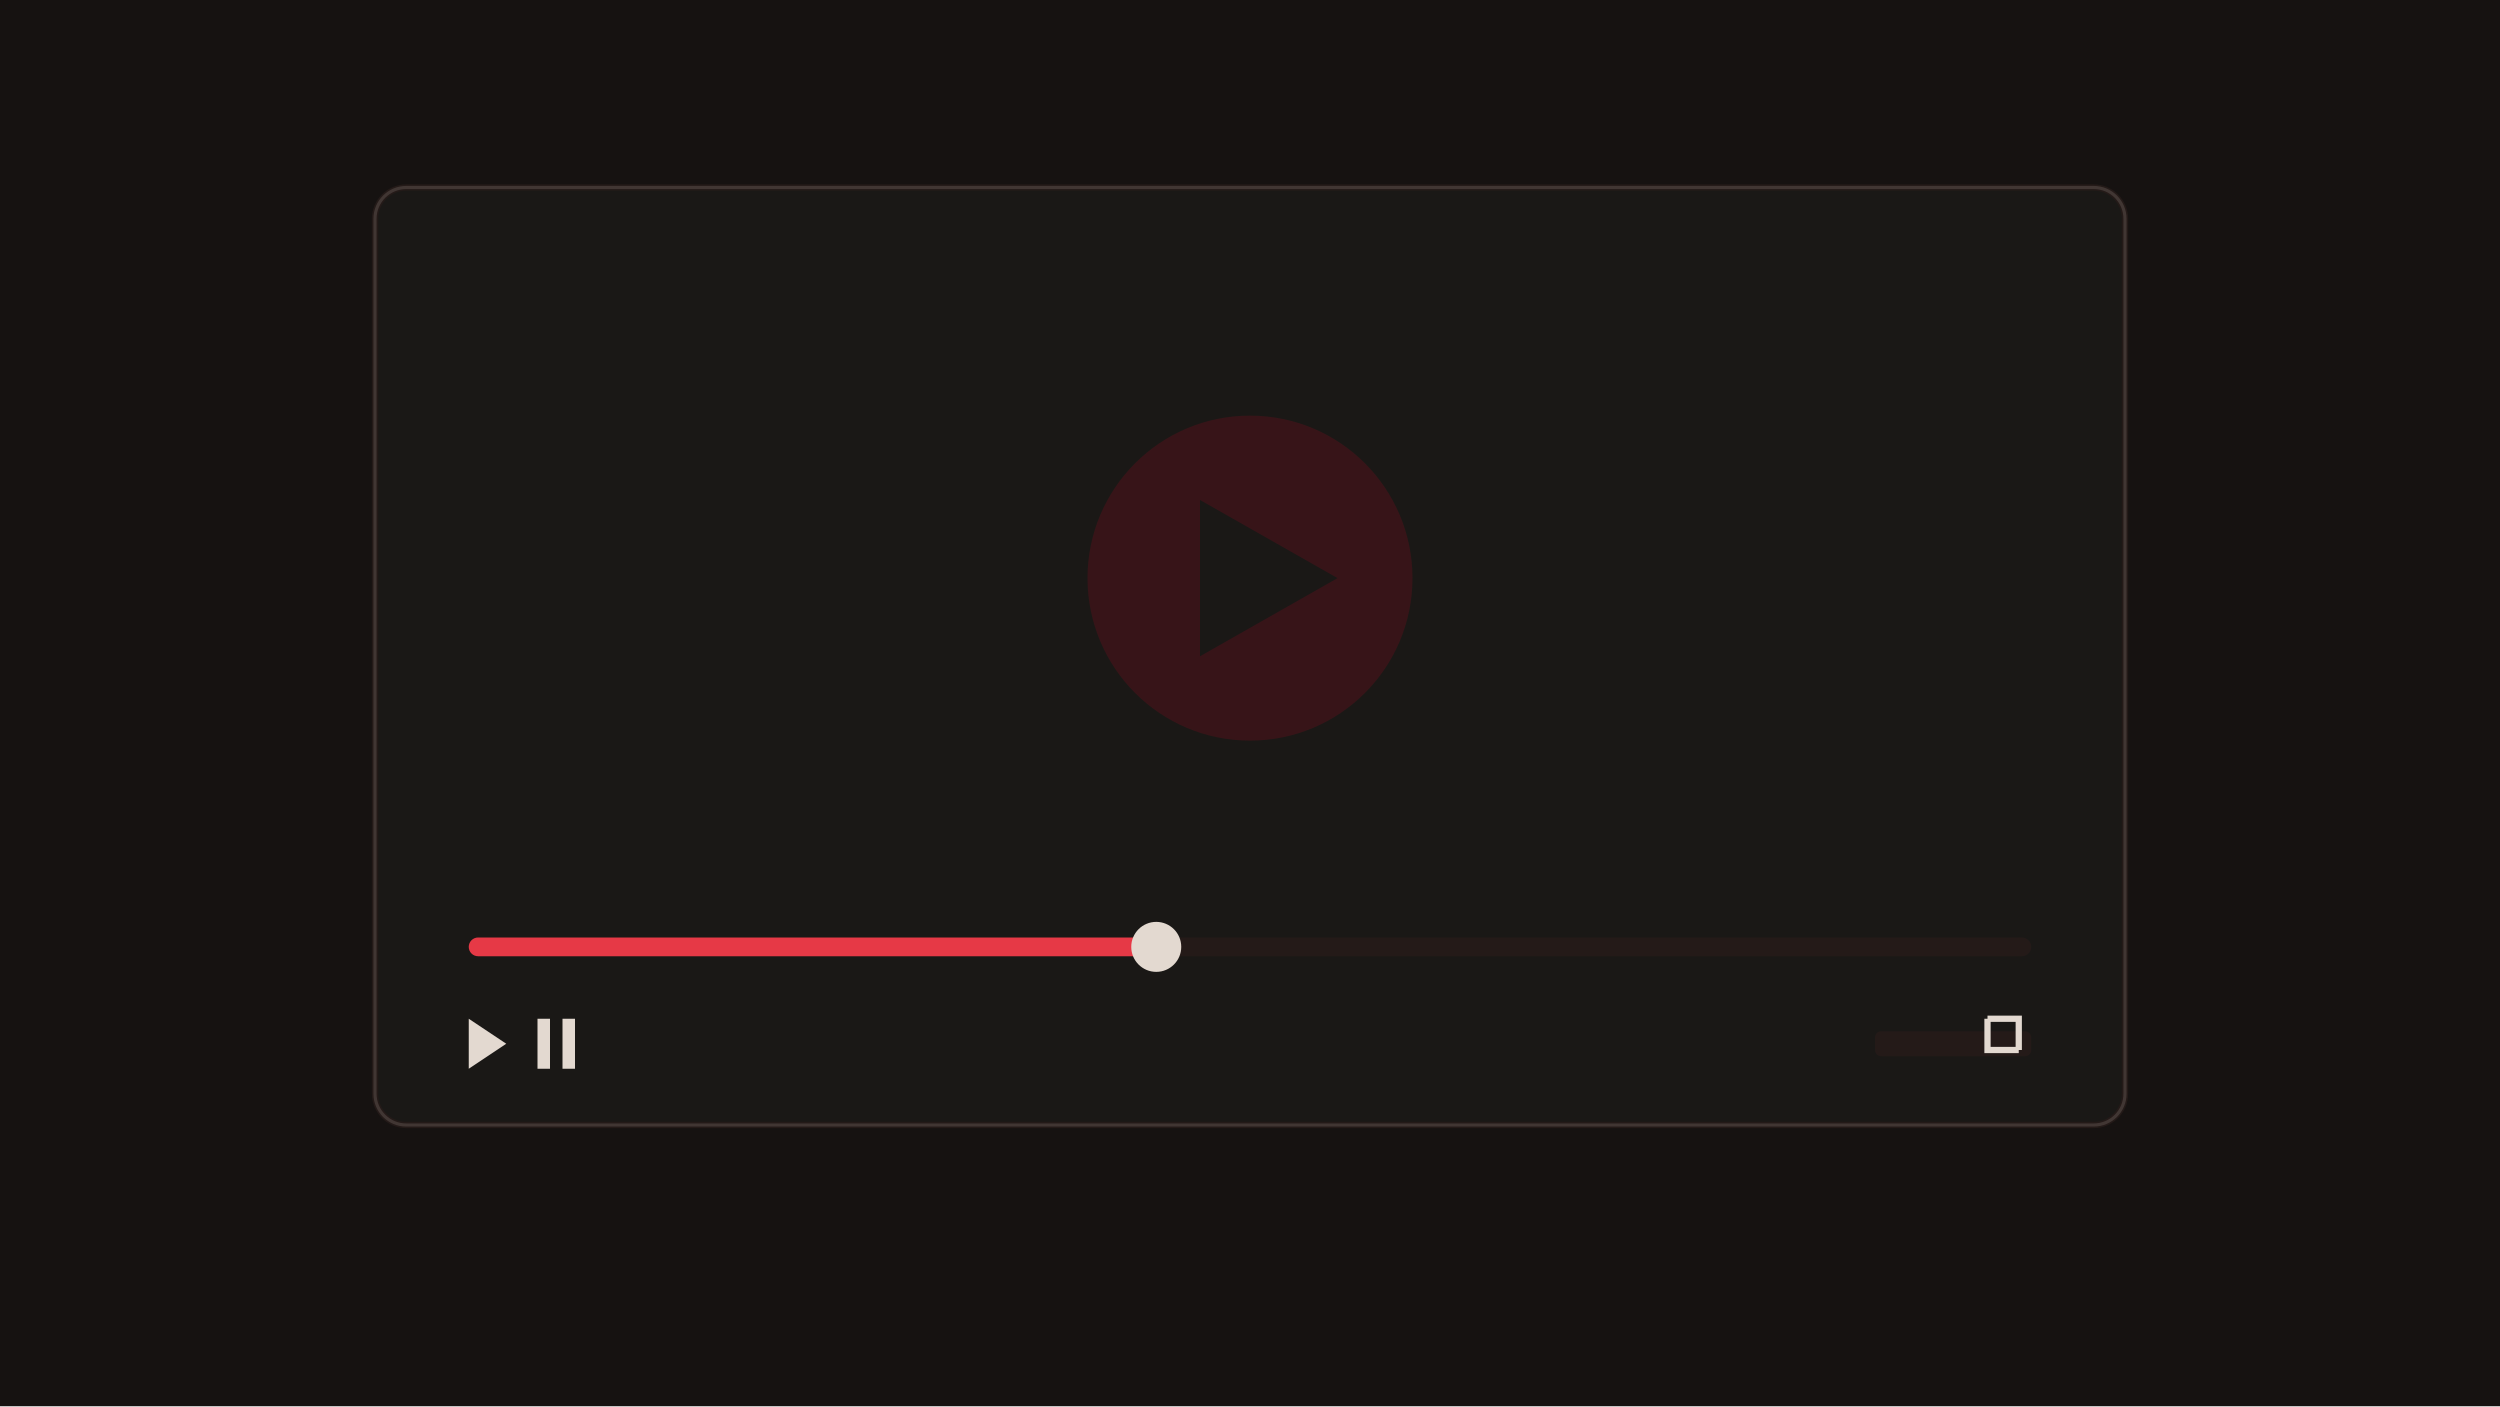
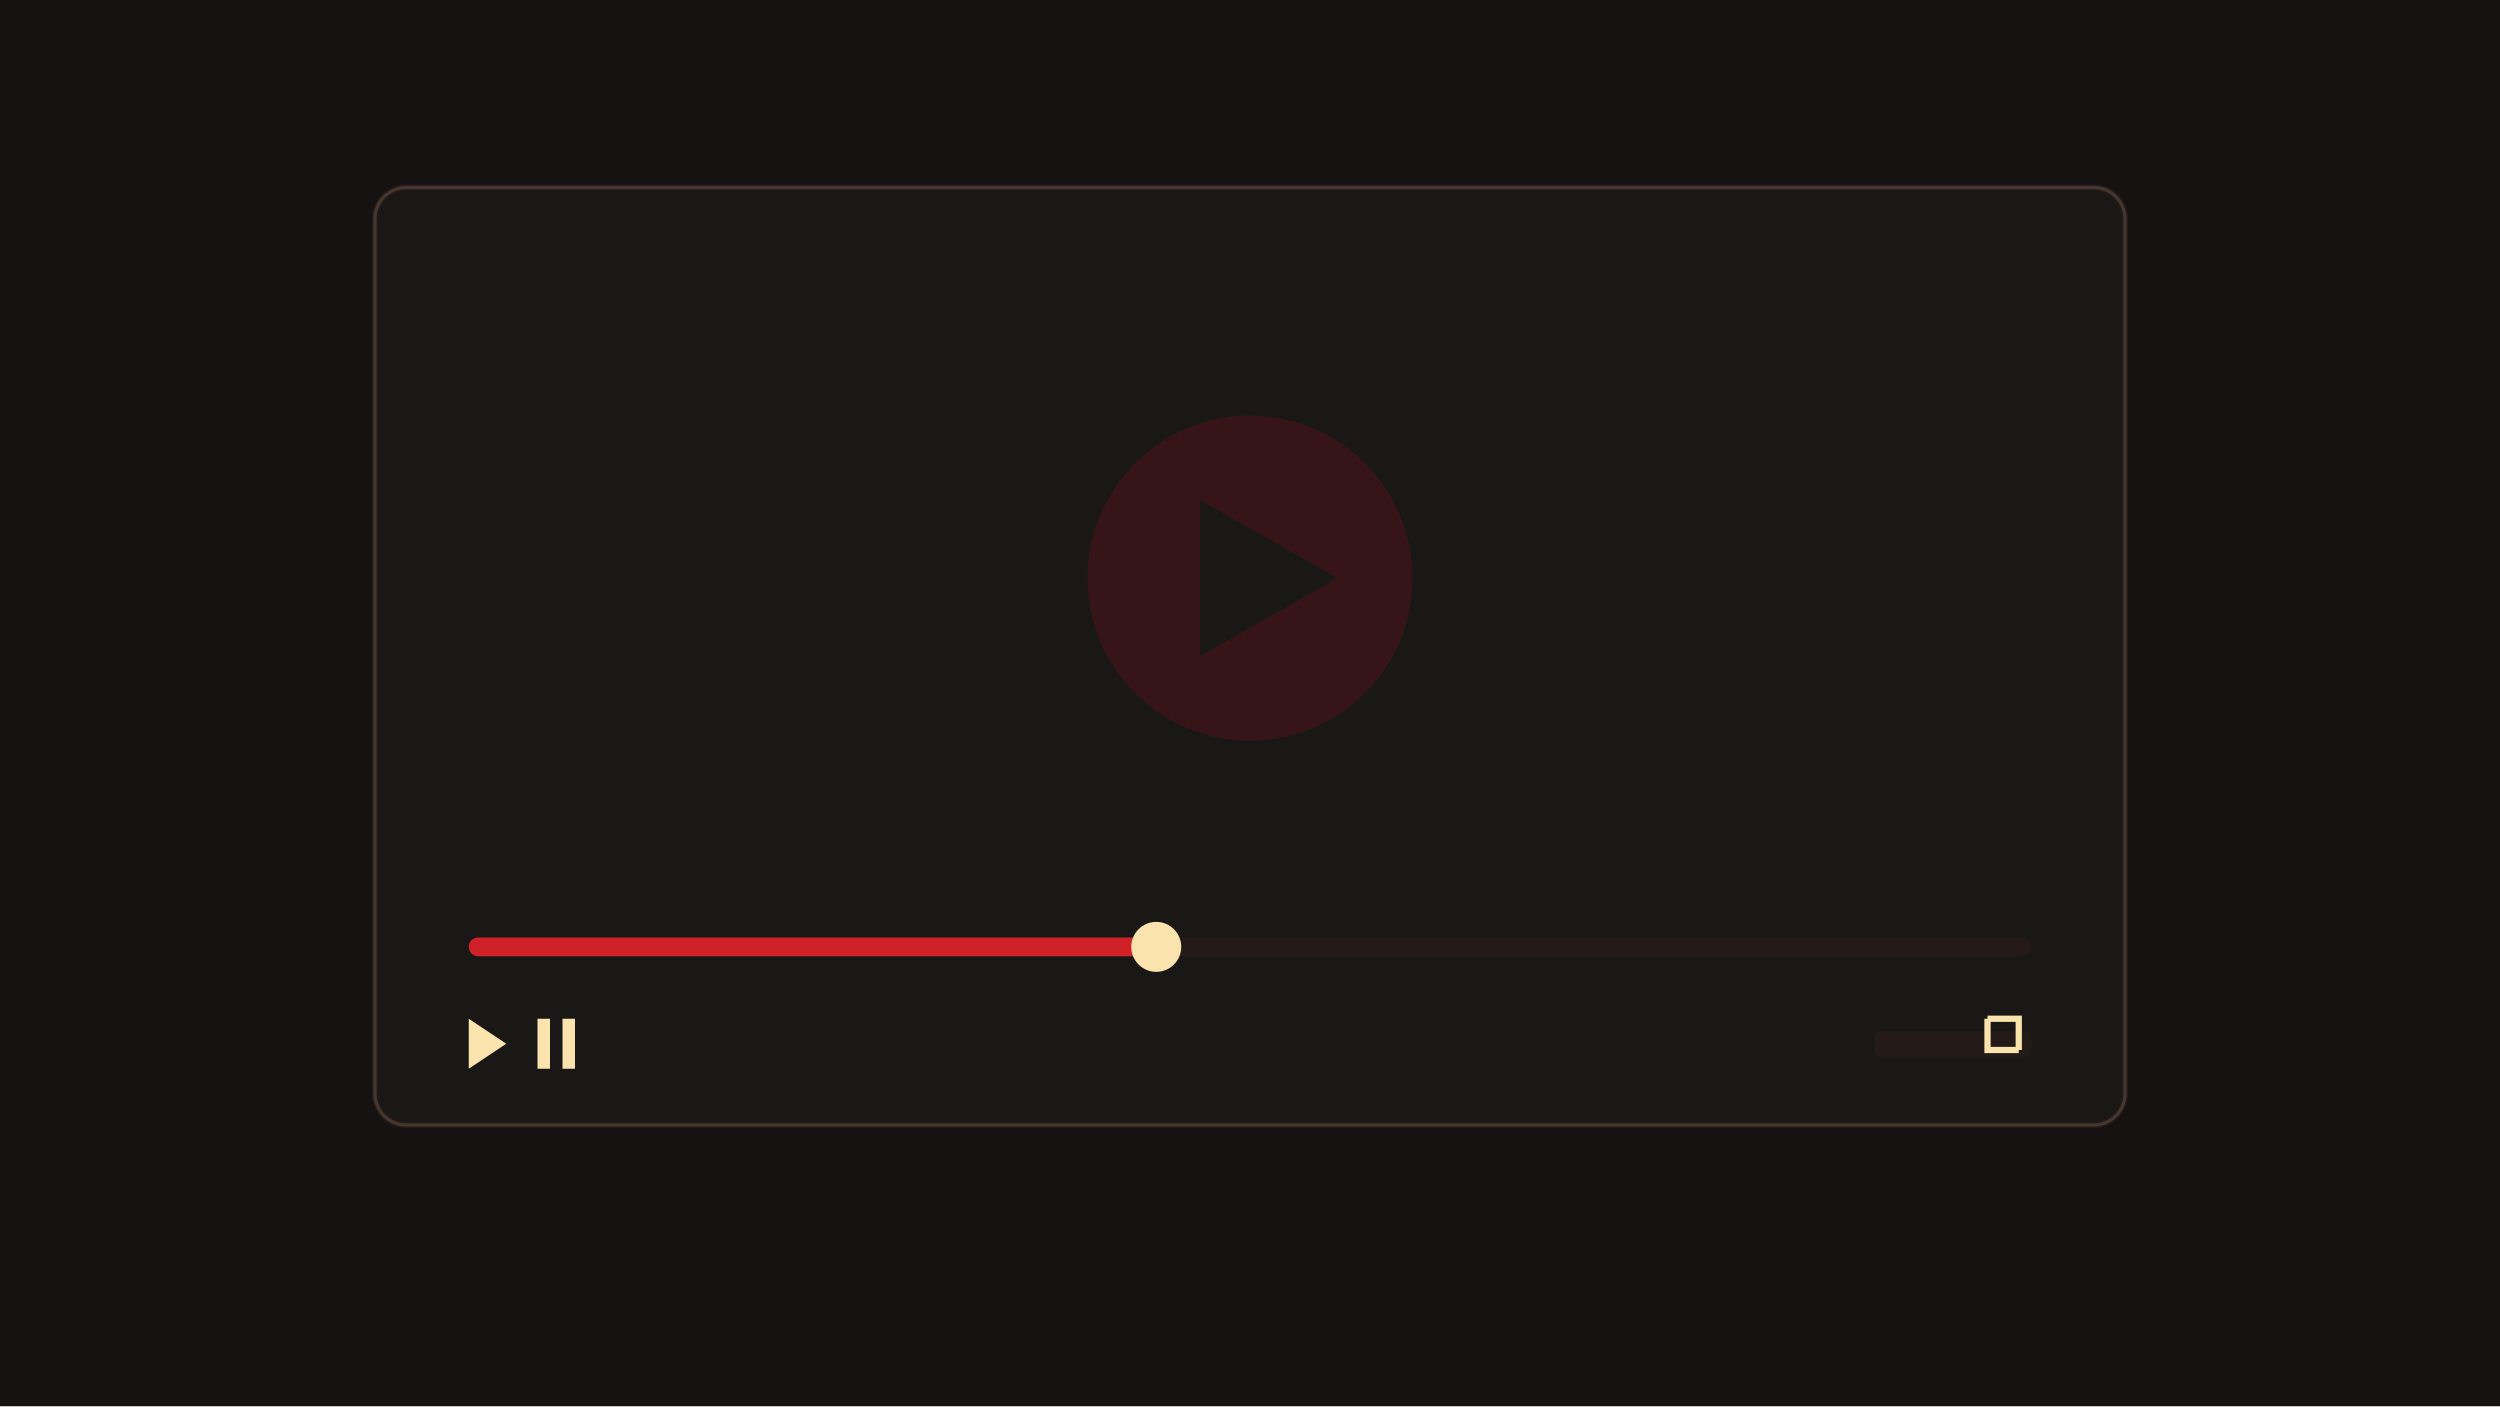
<svg xmlns="http://www.w3.org/2000/svg" viewBox="0 0 800 450" width="800" height="450">
  <rect width="800" height="450" fill="#161211" />
  <rect x="120" y="60" width="560" height="300" rx="10" fill="#1A1816" stroke="#241A18" stroke-width="2" />
-   <rect x="120" y="60" width="560" height="300" rx="10" fill="none" stroke="#E3D9D0" stroke-width="1" opacity="0.15" />
+   <rect x="120" y="60" width="560" height="300" rx="10" fill="none" stroke="#FAE3AC" stroke-width="1" opacity="0.15" />
  <g>
    <circle cx="400" cy="185" r="52" fill="#3A1418" opacity="0.9">
      <animate attributeName="r" values="52;58;52" dur="2.4s" repeatCount="indefinite" />
      <animate attributeName="opacity" values="0.9;0.6;0.9" dur="2.4s" repeatCount="indefinite" />
    </circle>
    <polygon points="384,160 384,210 428,185" fill="#1A1816" />
  </g>
  <rect x="150" y="300" width="500" height="6" rx="3" fill="#241A18" />
-   <rect x="150" y="300" width="220" height="6" rx="3" fill="#E63946">
+   <rect x="150" y="300" width="220" height="6" rx="3" fill="#D12128">
    <animate attributeName="width" values="120;220;120" dur="4s" repeatCount="indefinite" />
  </rect>
-   <circle cx="370" cy="303" r="8" fill="#E3D9D0">
+   <circle cx="370" cy="303" r="8" fill="#FAE3AC">
    <animate attributeName="cx" values="270;370;270" dur="4s" repeatCount="indefinite" />
  </circle>
-   <polygon points="150,326 150,342 162,334" fill="#E3D9D0" />
-   <rect x="172" y="326" width="4" height="16" fill="#E3D9D0" />
-   <rect x="180" y="326" width="4" height="16" fill="#E3D9D0" />
+   <polygon points="150,326 150,342 162,334" fill="#FAE3AC" />
+   <rect x="172" y="326" width="4" height="16" fill="#FAE3AC" />
+   <rect x="180" y="326" width="4" height="16" fill="#FAE3AC" />
  <rect x="600" y="330" width="50" height="8" rx="2" fill="#241A18" />
-   <path d="M636 326 h10 v10 M636 326 v10 h10" stroke="#E3D9D0" stroke-width="2" fill="none" />
+   <path d="M636 326 h10 v10 M636 326 v10 h10" stroke="#FAE3AC" stroke-width="2" fill="none" />
</svg>
